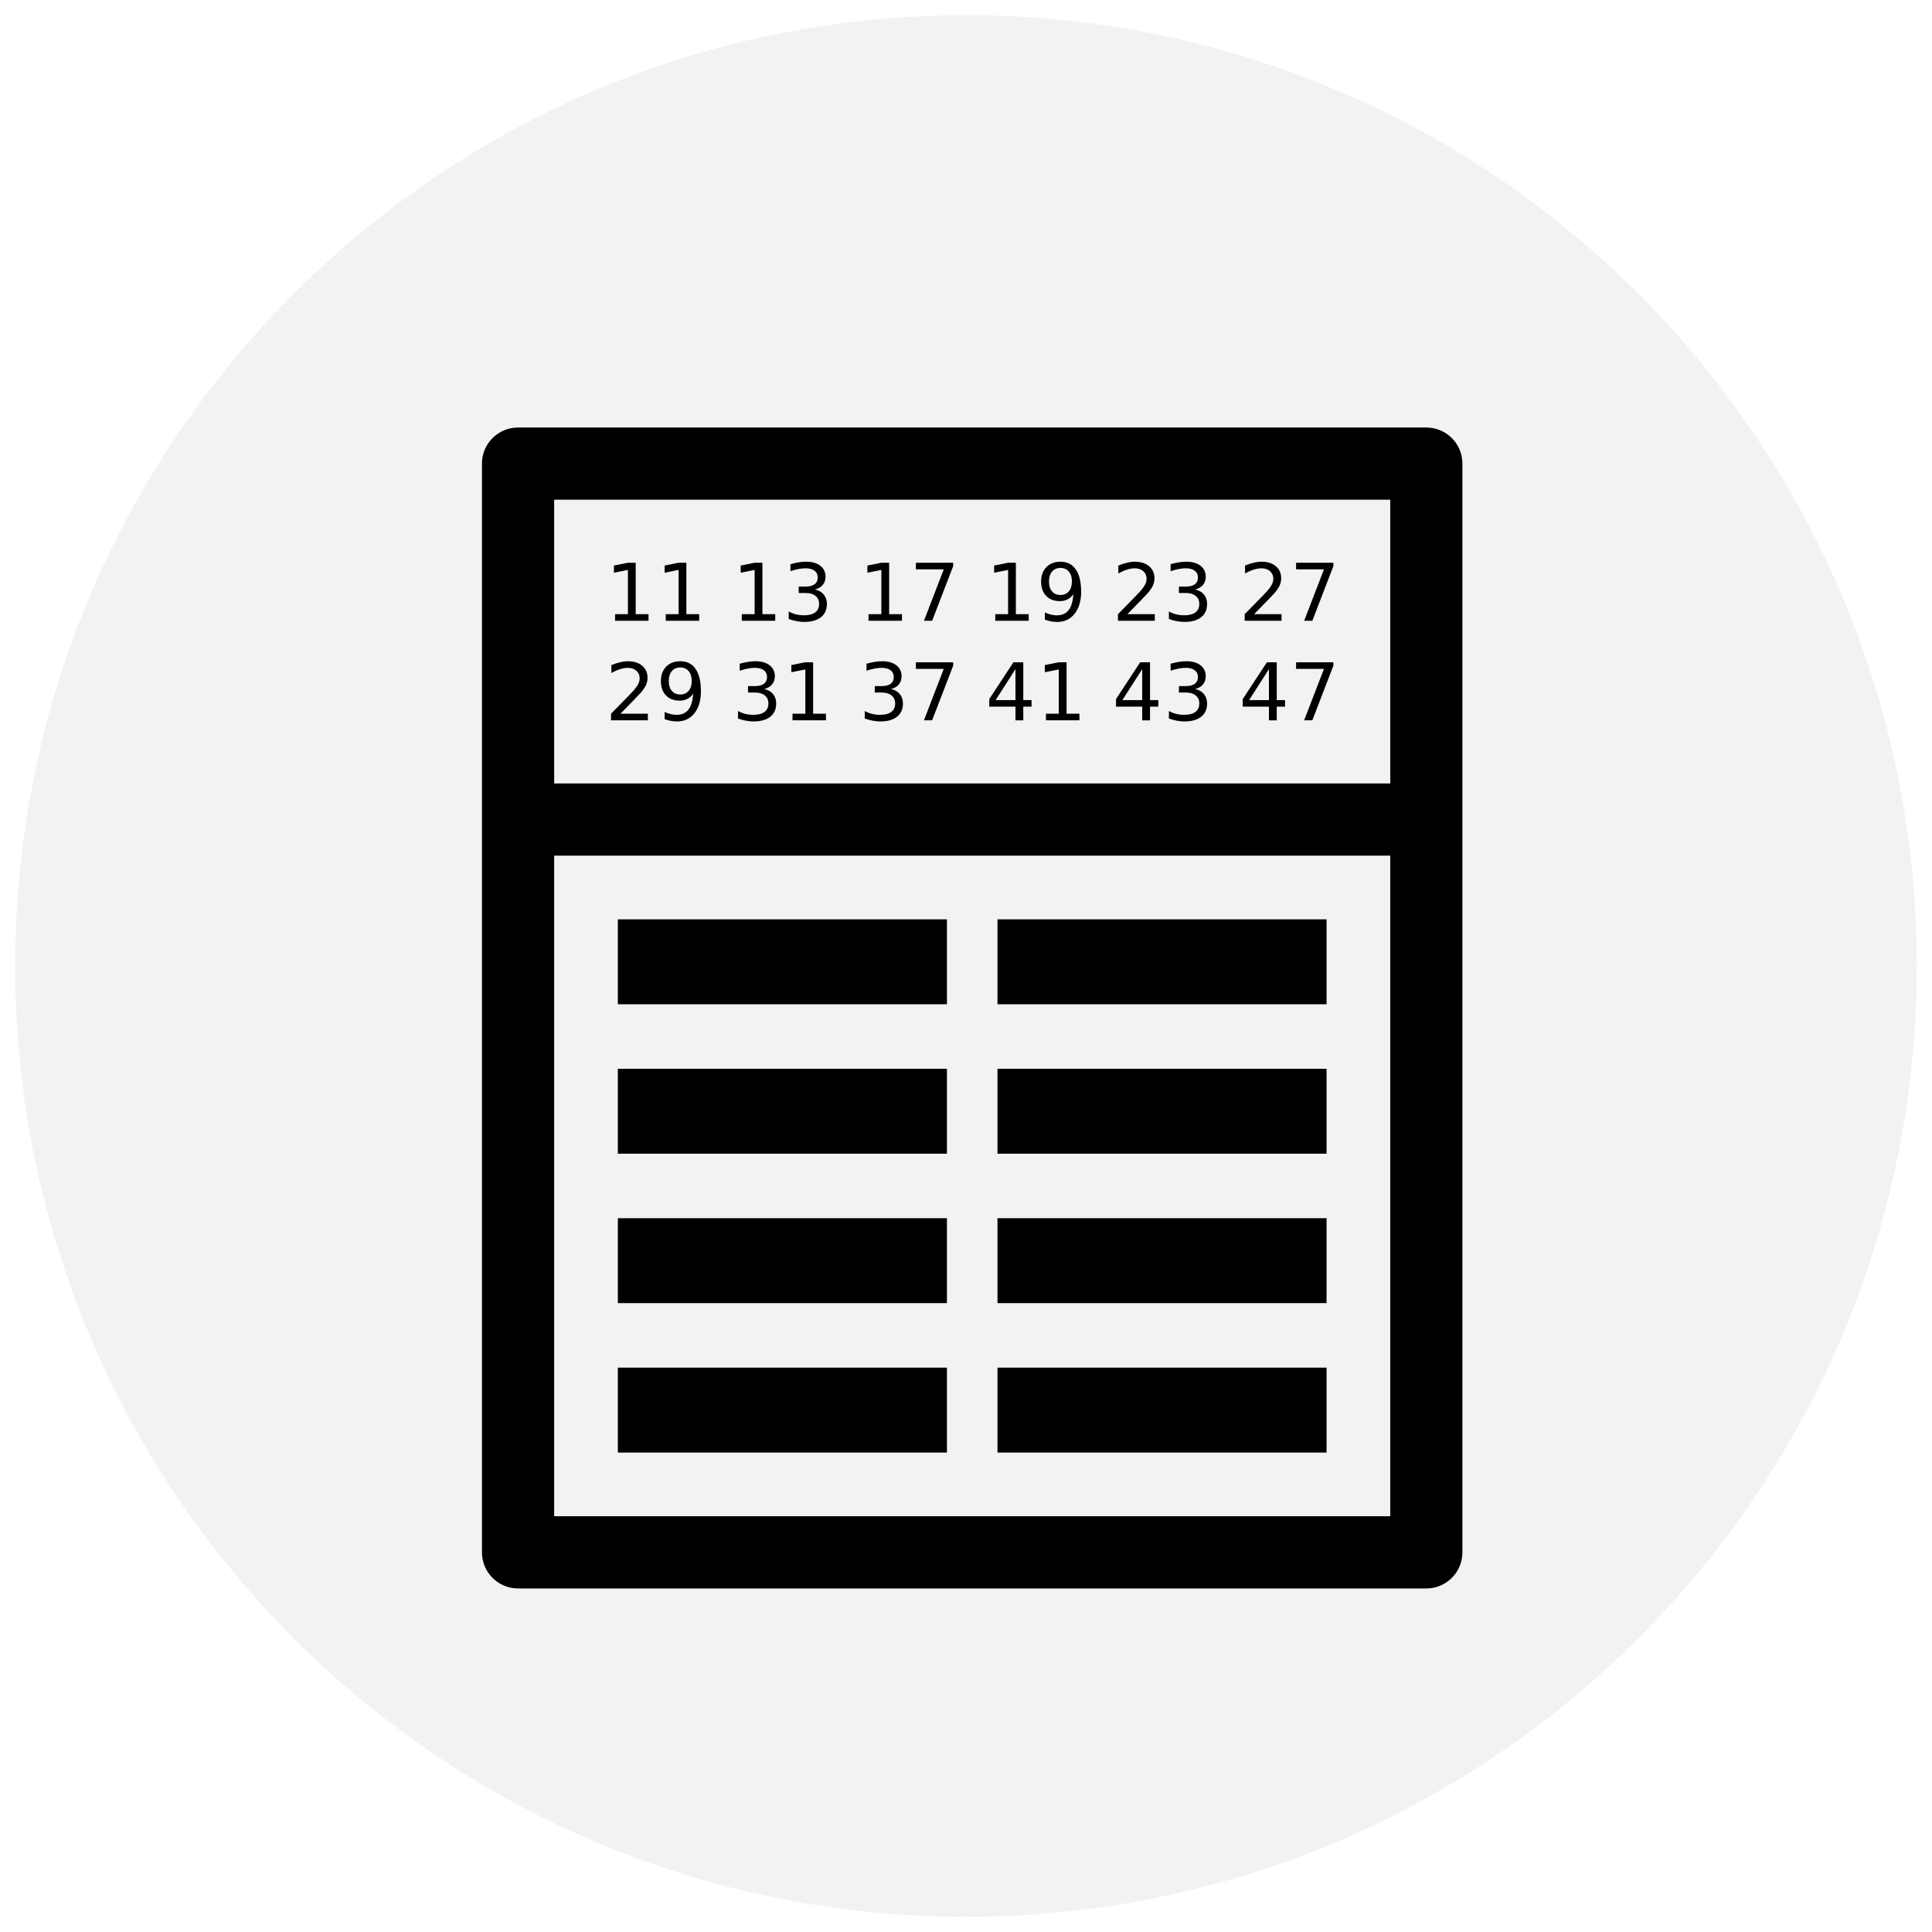
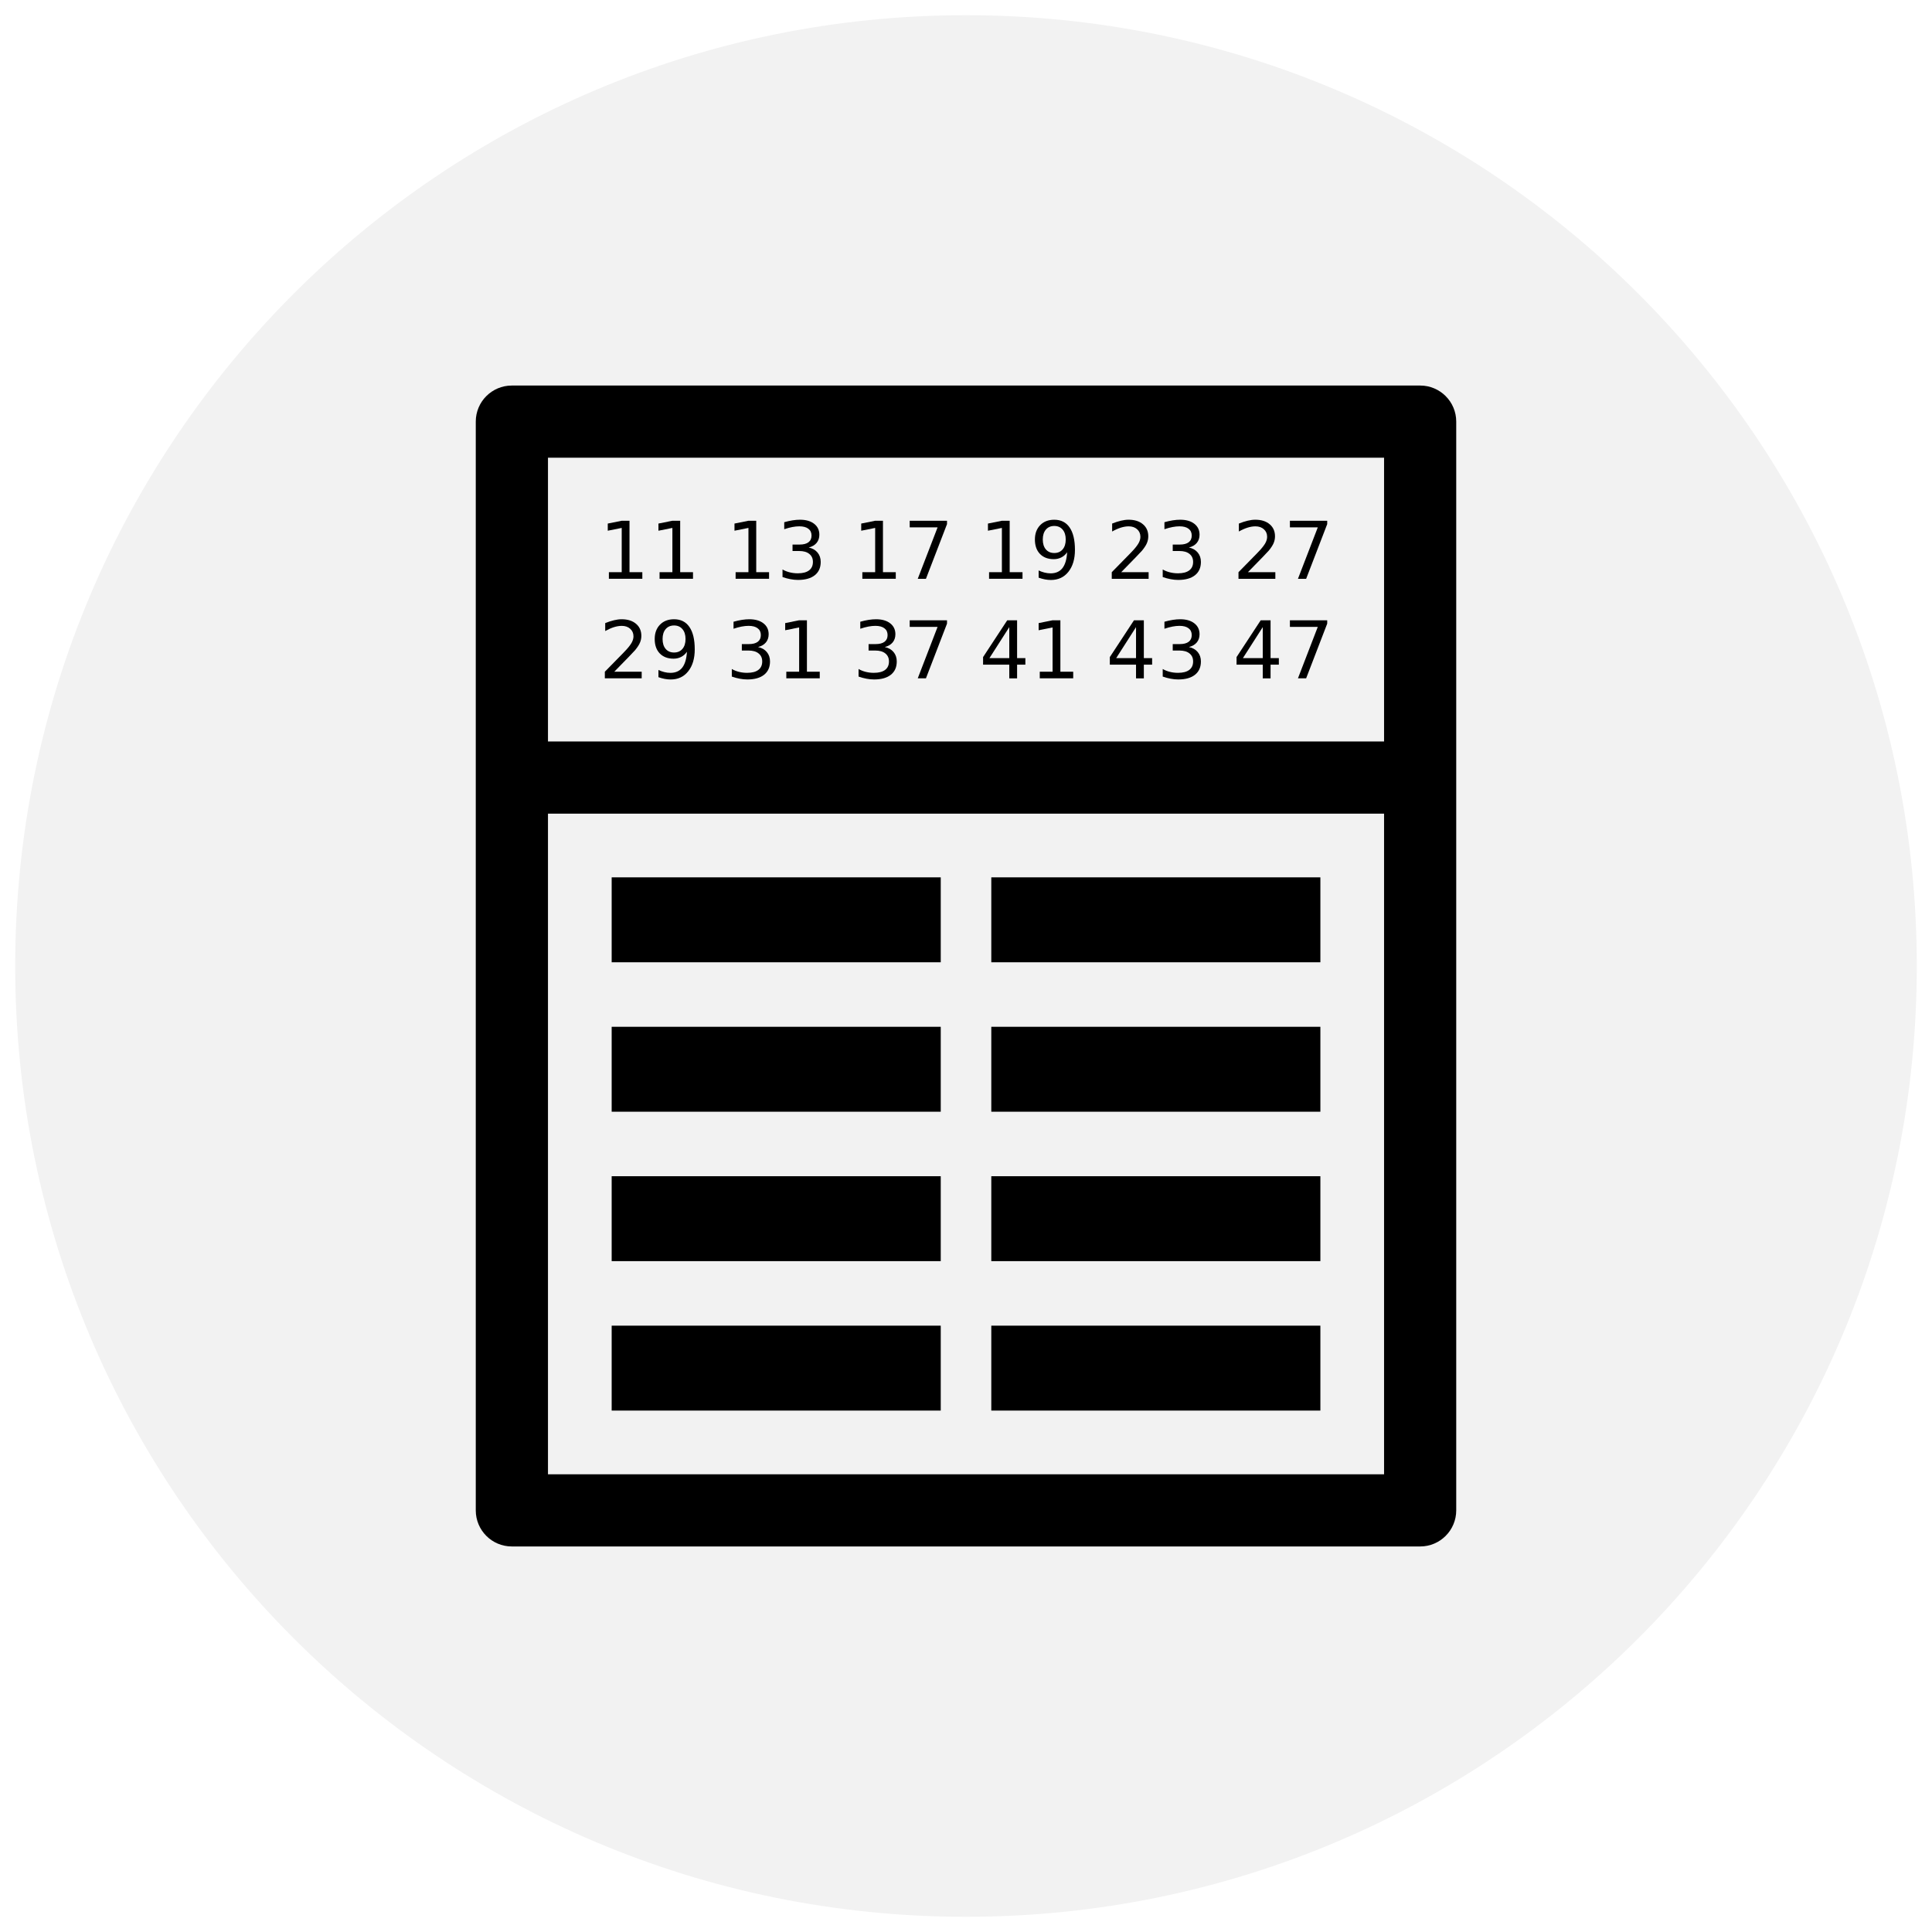
<svg xmlns="http://www.w3.org/2000/svg" enable-background="new 0 0 91 91" height="91px" id="Layer_1" version="1.1" viewBox="0 0 91 91" width="91px" xml:space="preserve">
  <defs id="defs21" />
  <circle style="fill:#f2f2f2" id="path3366" cx="45.5" cy="45.5" r="44.784" />
-   <path id="path5" d="m 24.4,74.818 42.783,0 c 0.939,0 1.699,-0.762 1.699,-1.701 l 0,-40.515 0,-10.766 c 0,-0.938 -0.76,-1.699 -1.699,-1.699 l -42.783,0 c -0.939,0 -1.699,0.761 -1.699,1.699 l 0,10.766 0,40.516 c 0,0.939 0.76,1.7 1.699,1.7 z m 1.702,-51.282 39.381,0 0,13.366 -39.381,0 z m 0,16.766 39.381,0 0,31.116 -39.381,0 z" />
-   <g style="font-style:normal;font-weight:normal;font-size:12.5px;line-height:125%;font-family:sans-serif;letter-spacing:0px;word-spacing:0px;fill:#000000;fill-opacity:1;stroke:none;stroke-width:1px;stroke-linecap:butt;stroke-linejoin:miter;stroke-opacity:1" id="text3358">
-     <path d="m 28.971,28.929 0.604,0 0,-2.086 -0.657,0.132 0,-0.337 0.654,-0.132 0.37,0 0,2.422 0.604,0 0,0.311 -1.575,0 0,-0.311 z" style="font-size:3.75px" id="path3491" />
-     <path d="m 31.358,28.929 0.604,0 0,-2.086 -0.657,0.132 0,-0.337 0.654,-0.132 0.37,0 0,2.422 0.604,0 0,0.311 -1.575,0 0,-0.311 z" style="font-size:3.75px" id="path3493" />
-     <path d="m 34.94,28.929 0.604,0 0,-2.086 -0.657,0.132 0,-0.337 0.654,-0.132 0.37,0 0,2.422 0.604,0 0,0.311 -1.575,0 0,-0.311 z" style="font-size:3.75px" id="path3495" />
-     <path d="m 38.384,27.766 q 0.266,0.057 0.414,0.236 0.15,0.179 0.15,0.443 0,0.405 -0.278,0.626 -0.278,0.222 -0.791,0.222 -0.172,0 -0.355,-0.035 -0.181,-0.033 -0.375,-0.101 l 0,-0.357 q 0.154,0.09 0.337,0.135 0.183,0.046 0.383,0.046 0.348,0 0.529,-0.137 0.183,-0.137 0.183,-0.399 0,-0.242 -0.17,-0.377 -0.168,-0.137 -0.471,-0.137 l -0.319,0 0,-0.304 0.333,0 q 0.273,0 0.417,-0.108 0.145,-0.11 0.145,-0.315 0,-0.211 -0.15,-0.322 -0.148,-0.114 -0.427,-0.114 -0.152,0 -0.326,0.033 -0.174,0.033 -0.383,0.103 l 0,-0.33 q 0.211,-0.059 0.394,-0.088 0.185,-0.029 0.348,-0.029 0.421,0 0.667,0.192 0.245,0.19 0.245,0.516 0,0.227 -0.13,0.385 -0.13,0.156 -0.37,0.216 z" style="font-size:3.75px" id="path3497" />
-     <path d="m 40.909,28.929 0.604,0 0,-2.086 -0.657,0.132 0,-0.337 0.654,-0.132 0.37,0 0,2.422 0.604,0 0,0.311 -1.575,0 0,-0.311 z" style="font-size:3.75px" id="path3499" />
-     <path d="m 43.139,26.507 1.758,0 0,0.157 -0.992,2.576 -0.386,0 0.934,-2.422 -1.313,0 0,-0.311 z" style="font-size:3.75px" id="path3501" />
-     <path d="m 46.878,28.929 0.604,0 0,-2.086 -0.657,0.132 0,-0.337 0.654,-0.132 0.37,0 0,2.422 0.604,0 0,0.311 -1.575,0 0,-0.311 z" style="font-size:3.75px" id="path3503" />
-     <path d="m 49.213,29.184 0,-0.337 q 0.139,0.066 0.282,0.101 0.143,0.035 0.28,0.035 0.366,0 0.558,-0.245 0.194,-0.247 0.222,-0.749 -0.106,0.157 -0.269,0.242 -0.163,0.084 -0.361,0.084 -0.41,0 -0.65,-0.247 -0.238,-0.249 -0.238,-0.679 0,-0.421 0.249,-0.676 0.249,-0.255 0.663,-0.255 0.474,0 0.723,0.364 0.251,0.363 0.251,1.055 0,0.646 -0.308,1.033 -0.306,0.385 -0.824,0.385 -0.139,0 -0.282,-0.027 -0.143,-0.027 -0.297,-0.082 z m 0.736,-1.159 q 0.249,0 0.394,-0.17 0.146,-0.17 0.146,-0.467 0,-0.295 -0.146,-0.465 -0.145,-0.172 -0.394,-0.172 -0.249,0 -0.396,0.172 -0.145,0.17 -0.145,0.465 0,0.297 0.145,0.467 0.146,0.17 0.396,0.17 z" style="font-size:3.75px" id="path3505" />
-     <path d="m 53.102,28.929 1.291,0 0,0.311 -1.736,0 0,-0.311 q 0.211,-0.218 0.573,-0.584 0.364,-0.368 0.458,-0.474 0.178,-0.2 0.247,-0.337 0.071,-0.139 0.071,-0.273 0,-0.218 -0.154,-0.355 -0.152,-0.137 -0.397,-0.137 -0.174,0 -0.368,0.06 -0.192,0.06 -0.412,0.183 l 0,-0.374 q 0.223,-0.09 0.417,-0.135 0.194,-0.046 0.355,-0.046 0.425,0 0.677,0.212 0.253,0.212 0.253,0.568 0,0.168 -0.064,0.32 -0.062,0.15 -0.229,0.355 -0.046,0.053 -0.291,0.308 -0.245,0.253 -0.692,0.709 z" style="font-size:3.75px" id="path3507" />
-     <path d="m 56.292,27.766 q 0.266,0.057 0.414,0.236 0.15,0.179 0.15,0.443 0,0.405 -0.278,0.626 -0.278,0.222 -0.791,0.222 -0.172,0 -0.355,-0.035 -0.181,-0.033 -0.375,-0.101 l 0,-0.357 q 0.154,0.09 0.337,0.135 0.183,0.046 0.383,0.046 0.348,0 0.529,-0.137 0.183,-0.137 0.183,-0.399 0,-0.242 -0.17,-0.377 -0.168,-0.137 -0.471,-0.137 l -0.319,0 0,-0.304 0.333,0 q 0.273,0 0.417,-0.108 0.145,-0.11 0.145,-0.315 0,-0.211 -0.15,-0.322 -0.148,-0.114 -0.427,-0.114 -0.152,0 -0.326,0.033 -0.174,0.033 -0.383,0.103 l 0,-0.33 q 0.211,-0.059 0.394,-0.088 0.185,-0.029 0.348,-0.029 0.421,0 0.667,0.192 0.245,0.19 0.245,0.516 0,0.227 -0.13,0.385 -0.13,0.156 -0.37,0.216 z" style="font-size:3.75px" id="path3509" />
-     <path d="m 59.071,28.929 1.291,0 0,0.311 -1.736,0 0,-0.311 q 0.211,-0.218 0.573,-0.584 0.364,-0.368 0.458,-0.474 0.178,-0.2 0.247,-0.337 0.071,-0.139 0.071,-0.273 0,-0.218 -0.154,-0.355 -0.152,-0.137 -0.397,-0.137 -0.174,0 -0.368,0.06 -0.192,0.06 -0.412,0.183 l 0,-0.374 q 0.223,-0.09 0.417,-0.135 0.194,-0.046 0.355,-0.046 0.425,0 0.677,0.212 0.253,0.212 0.253,0.568 0,0.168 -0.064,0.32 -0.062,0.15 -0.229,0.355 -0.046,0.053 -0.291,0.308 -0.245,0.253 -0.692,0.709 z" style="font-size:3.75px" id="path3511" />
-     <path d="m 61.047,26.507 1.758,0 0,0.157 -0.992,2.576 -0.386,0 0.934,-2.422 -1.313,0 0,-0.311 z" style="font-size:3.75px" id="path3513" />
-     <path d="m 29.225,33.617 1.291,0 0,0.311 -1.736,0 0,-0.311 q 0.211,-0.218 0.573,-0.584 0.364,-0.368 0.458,-0.474 0.178,-0.2 0.247,-0.337 0.071,-0.139 0.071,-0.273 0,-0.218 -0.154,-0.355 -0.152,-0.137 -0.397,-0.137 -0.174,0 -0.368,0.06 -0.192,0.06 -0.412,0.183 l 0,-0.374 q 0.223,-0.09 0.417,-0.135 0.194,-0.046 0.355,-0.046 0.425,0 0.677,0.212 0.253,0.212 0.253,0.568 0,0.168 -0.064,0.32 -0.062,0.15 -0.229,0.355 -0.046,0.053 -0.291,0.308 -0.245,0.253 -0.692,0.709 z" style="font-size:3.75px" id="path3515" />
-     <path d="m 31.305,33.871 0,-0.337 q 0.139,0.066 0.282,0.101 0.143,0.035 0.28,0.035 0.366,0 0.558,-0.245 0.194,-0.247 0.222,-0.749 -0.106,0.157 -0.269,0.242 -0.163,0.084 -0.361,0.084 -0.41,0 -0.65,-0.247 -0.238,-0.249 -0.238,-0.679 0,-0.421 0.249,-0.676 0.249,-0.255 0.663,-0.255 0.474,0 0.723,0.364 0.251,0.363 0.251,1.055 0,0.646 -0.308,1.033 -0.306,0.385 -0.824,0.385 -0.139,0 -0.282,-0.027 -0.143,-0.027 -0.297,-0.082 z m 0.736,-1.159 q 0.249,0 0.394,-0.17 0.146,-0.17 0.146,-0.467 0,-0.295 -0.146,-0.465 -0.145,-0.172 -0.394,-0.172 -0.249,0 -0.396,0.172 -0.145,0.17 -0.145,0.465 0,0.297 0.145,0.467 0.146,0.17 0.396,0.17 z" style="font-size:3.75px" id="path3517" />
-     <path d="m 35.996,32.454 q 0.266,0.057 0.414,0.236 0.15,0.179 0.15,0.443 0,0.405 -0.278,0.626 -0.278,0.222 -0.791,0.222 -0.172,0 -0.355,-0.035 -0.181,-0.033 -0.375,-0.101 l 0,-0.357 q 0.154,0.09 0.337,0.135 0.183,0.046 0.383,0.046 0.348,0 0.529,-0.137 0.183,-0.137 0.183,-0.399 0,-0.242 -0.17,-0.377 -0.168,-0.137 -0.471,-0.137 l -0.319,0 0,-0.304 0.333,0 q 0.273,0 0.417,-0.108 0.145,-0.11 0.145,-0.315 0,-0.211 -0.15,-0.322 -0.148,-0.114 -0.427,-0.114 -0.152,0 -0.326,0.033 -0.174,0.033 -0.383,0.103 l 0,-0.33 q 0.211,-0.059 0.394,-0.088 0.185,-0.029 0.348,-0.029 0.421,0 0.667,0.192 0.245,0.19 0.245,0.516 0,0.227 -0.13,0.385 -0.13,0.156 -0.37,0.216 z" style="font-size:3.75px" id="path3519" />
-     <path d="m 37.328,33.617 0.604,0 0,-2.086 -0.657,0.132 0,-0.337 0.654,-0.132 0.37,0 0,2.422 0.604,0 0,0.311 -1.575,0 0,-0.311 z" style="font-size:3.75px" id="path3521" />
-     <path d="m 41.966,32.454 q 0.266,0.057 0.414,0.236 0.15,0.179 0.15,0.443 0,0.405 -0.278,0.626 -0.278,0.222 -0.791,0.222 -0.172,0 -0.355,-0.035 -0.181,-0.033 -0.375,-0.101 l 0,-0.357 q 0.154,0.09 0.337,0.135 0.183,0.046 0.383,0.046 0.348,0 0.529,-0.137 0.183,-0.137 0.183,-0.399 0,-0.242 -0.17,-0.377 -0.168,-0.137 -0.471,-0.137 l -0.319,0 0,-0.304 0.333,0 q 0.273,0 0.417,-0.108 0.145,-0.11 0.145,-0.315 0,-0.211 -0.15,-0.322 -0.148,-0.114 -0.427,-0.114 -0.152,0 -0.326,0.033 -0.174,0.033 -0.383,0.103 l 0,-0.33 q 0.211,-0.059 0.394,-0.088 0.185,-0.029 0.348,-0.029 0.421,0 0.667,0.192 0.245,0.19 0.245,0.516 0,0.227 -0.13,0.385 -0.13,0.156 -0.37,0.216 z" style="font-size:3.75px" id="path3523" />
-     <path d="m 43.139,31.194 1.758,0 0,0.157 -0.992,2.576 -0.386,0 0.934,-2.422 -1.313,0 0,-0.311 z" style="font-size:3.75px" id="path3525" />
-     <path d="m 47.83,31.516 -0.934,1.459 0.934,0 0,-1.459 z m -0.097,-0.322 0.465,0 0,1.782 0.39,0 0,0.308 -0.39,0 0,0.645 -0.368,0 0,-0.645 -1.234,0 0,-0.357 1.137,-1.732 z" style="font-size:3.75px" id="path3527" />
-     <path d="m 49.266,33.617 0.604,0 0,-2.086 -0.657,0.132 0,-0.337 0.654,-0.132 0.37,0 0,2.422 0.604,0 0,0.311 -1.575,0 0,-0.311 z" style="font-size:3.75px" id="path3529" />
-     <path d="m 53.8,31.516 -0.934,1.459 0.934,0 0,-1.459 z m -0.097,-0.322 0.465,0 0,1.782 0.39,0 0,0.308 -0.39,0 0,0.645 -0.368,0 0,-0.645 -1.234,0 0,-0.357 1.137,-1.732 z" style="font-size:3.75px" id="path3531" />
-     <path d="m 56.292,32.454 q 0.266,0.057 0.414,0.236 0.15,0.179 0.15,0.443 0,0.405 -0.278,0.626 -0.278,0.222 -0.791,0.222 -0.172,0 -0.355,-0.035 -0.181,-0.033 -0.375,-0.101 l 0,-0.357 q 0.154,0.09 0.337,0.135 0.183,0.046 0.383,0.046 0.348,0 0.529,-0.137 0.183,-0.137 0.183,-0.399 0,-0.242 -0.17,-0.377 -0.168,-0.137 -0.471,-0.137 l -0.319,0 0,-0.304 0.333,0 q 0.273,0 0.417,-0.108 0.145,-0.11 0.145,-0.315 0,-0.211 -0.15,-0.322 -0.148,-0.114 -0.427,-0.114 -0.152,0 -0.326,0.033 -0.174,0.033 -0.383,0.103 l 0,-0.33 q 0.211,-0.059 0.394,-0.088 0.185,-0.029 0.348,-0.029 0.421,0 0.667,0.192 0.245,0.19 0.245,0.516 0,0.227 -0.13,0.385 -0.13,0.156 -0.37,0.216 z" style="font-size:3.75px" id="path3533" />
-     <path d="m 59.769,31.516 -0.934,1.459 0.934,0 0,-1.459 z m -0.097,-0.322 0.465,0 0,1.782 0.39,0 0,0.308 -0.39,0 0,0.645 -0.368,0 0,-0.645 -1.234,0 0,-0.357 1.137,-1.732 z" style="font-size:3.75px" id="path3535" />
-     <path d="m 61.047,31.194 1.758,0 0,0.157 -0.992,2.576 -0.386,0 0.934,-2.422 -1.313,0 0,-0.311 z" style="font-size:3.75px" id="path3537" />
+   <g id="g3368" transform="translate(-0.2915,-1.9775)">
+     <path d="m 24.4,74.818 42.783,0 c 0.939,0 1.699,-0.762 1.699,-1.701 l 0,-40.515 0,-10.766 c 0,-0.938 -0.76,-1.699 -1.699,-1.699 l -42.783,0 c -0.939,0 -1.699,0.761 -1.699,1.699 l 0,10.766 0,40.516 c 0,0.939 0.76,1.7 1.699,1.7 z m 1.702,-51.282 39.381,0 0,13.366 -39.381,0 z m 0,16.766 39.381,0 0,31.116 -39.381,0 z" id="path5" />
+     <g id="text3358" style="font-style:normal;font-weight:normal;font-size:12.5px;line-height:125%;font-family:sans-serif;letter-spacing:0px;word-spacing:0px;fill:#000000;fill-opacity:1;stroke:none;stroke-width:1px;stroke-linecap:butt;stroke-linejoin:miter;stroke-opacity:1">
+       <path id="path3491" style="font-size:3.75px" d="m 28.971,28.929 0.604,0 0,-2.086 -0.657,0.132 0,-0.337 0.654,-0.132 0.37,0 0,2.422 0.604,0 0,0.311 -1.575,0 0,-0.311 z" />
+       <path id="path3493" style="font-size:3.75px" d="m 31.358,28.929 0.604,0 0,-2.086 -0.657,0.132 0,-0.337 0.654,-0.132 0.37,0 0,2.422 0.604,0 0,0.311 -1.575,0 0,-0.311 z" />
+       <path id="path3495" style="font-size:3.75px" d="m 34.94,28.929 0.604,0 0,-2.086 -0.657,0.132 0,-0.337 0.654,-0.132 0.37,0 0,2.422 0.604,0 0,0.311 -1.575,0 0,-0.311 z" />
+       <path id="path3497" style="font-size:3.75px" d="m 38.384,27.766 q 0.266,0.057 0.414,0.236 0.15,0.179 0.15,0.443 0,0.405 -0.278,0.626 -0.278,0.222 -0.791,0.222 -0.172,0 -0.355,-0.035 -0.181,-0.033 -0.375,-0.101 l 0,-0.357 q 0.154,0.09 0.337,0.135 0.183,0.046 0.383,0.046 0.348,0 0.529,-0.137 0.183,-0.137 0.183,-0.399 0,-0.242 -0.17,-0.377 -0.168,-0.137 -0.471,-0.137 l -0.319,0 0,-0.304 0.333,0 q 0.273,0 0.417,-0.108 0.145,-0.11 0.145,-0.315 0,-0.211 -0.15,-0.322 -0.148,-0.114 -0.427,-0.114 -0.152,0 -0.326,0.033 -0.174,0.033 -0.383,0.103 l 0,-0.33 q 0.211,-0.059 0.394,-0.088 0.185,-0.029 0.348,-0.029 0.421,0 0.667,0.192 0.245,0.19 0.245,0.516 0,0.227 -0.13,0.385 -0.13,0.156 -0.37,0.216 z" />
+       <path id="path3499" style="font-size:3.75px" d="m 40.909,28.929 0.604,0 0,-2.086 -0.657,0.132 0,-0.337 0.654,-0.132 0.37,0 0,2.422 0.604,0 0,0.311 -1.575,0 0,-0.311 z" />
+       <path id="path3501" style="font-size:3.75px" d="m 43.139,26.507 1.758,0 0,0.157 -0.992,2.576 -0.386,0 0.934,-2.422 -1.313,0 0,-0.311 z" />
+       <path id="path3503" style="font-size:3.75px" d="m 46.878,28.929 0.604,0 0,-2.086 -0.657,0.132 0,-0.337 0.654,-0.132 0.37,0 0,2.422 0.604,0 0,0.311 -1.575,0 0,-0.311 z" />
+       <path id="path3505" style="font-size:3.75px" d="m 49.213,29.184 0,-0.337 q 0.139,0.066 0.282,0.101 0.143,0.035 0.28,0.035 0.366,0 0.558,-0.245 0.194,-0.247 0.222,-0.749 -0.106,0.157 -0.269,0.242 -0.163,0.084 -0.361,0.084 -0.41,0 -0.65,-0.247 -0.238,-0.249 -0.238,-0.679 0,-0.421 0.249,-0.676 0.249,-0.255 0.663,-0.255 0.474,0 0.723,0.364 0.251,0.363 0.251,1.055 0,0.646 -0.308,1.033 -0.306,0.385 -0.824,0.385 -0.139,0 -0.282,-0.027 -0.143,-0.027 -0.297,-0.082 z m 0.736,-1.159 q 0.249,0 0.394,-0.17 0.146,-0.17 0.146,-0.467 0,-0.295 -0.146,-0.465 -0.145,-0.172 -0.394,-0.172 -0.249,0 -0.396,0.172 -0.145,0.17 -0.145,0.465 0,0.297 0.145,0.467 0.146,0.17 0.396,0.17 z" />
+       <path id="path3507" style="font-size:3.75px" d="m 53.102,28.929 1.291,0 0,0.311 -1.736,0 0,-0.311 q 0.211,-0.218 0.573,-0.584 0.364,-0.368 0.458,-0.474 0.178,-0.2 0.247,-0.337 0.071,-0.139 0.071,-0.273 0,-0.218 -0.154,-0.355 -0.152,-0.137 -0.397,-0.137 -0.174,0 -0.368,0.06 -0.192,0.06 -0.412,0.183 l 0,-0.374 q 0.223,-0.09 0.417,-0.135 0.194,-0.046 0.355,-0.046 0.425,0 0.677,0.212 0.253,0.212 0.253,0.568 0,0.168 -0.064,0.32 -0.062,0.15 -0.229,0.355 -0.046,0.053 -0.291,0.308 -0.245,0.253 -0.692,0.709 z" />
+       <path id="path3509" style="font-size:3.75px" d="m 56.292,27.766 q 0.266,0.057 0.414,0.236 0.15,0.179 0.15,0.443 0,0.405 -0.278,0.626 -0.278,0.222 -0.791,0.222 -0.172,0 -0.355,-0.035 -0.181,-0.033 -0.375,-0.101 l 0,-0.357 q 0.154,0.09 0.337,0.135 0.183,0.046 0.383,0.046 0.348,0 0.529,-0.137 0.183,-0.137 0.183,-0.399 0,-0.242 -0.17,-0.377 -0.168,-0.137 -0.471,-0.137 l -0.319,0 0,-0.304 0.333,0 q 0.273,0 0.417,-0.108 0.145,-0.11 0.145,-0.315 0,-0.211 -0.15,-0.322 -0.148,-0.114 -0.427,-0.114 -0.152,0 -0.326,0.033 -0.174,0.033 -0.383,0.103 l 0,-0.33 q 0.211,-0.059 0.394,-0.088 0.185,-0.029 0.348,-0.029 0.421,0 0.667,0.192 0.245,0.19 0.245,0.516 0,0.227 -0.13,0.385 -0.13,0.156 -0.37,0.216 z" />
+       <path id="path3511" style="font-size:3.75px" d="m 59.071,28.929 1.291,0 0,0.311 -1.736,0 0,-0.311 q 0.211,-0.218 0.573,-0.584 0.364,-0.368 0.458,-0.474 0.178,-0.2 0.247,-0.337 0.071,-0.139 0.071,-0.273 0,-0.218 -0.154,-0.355 -0.152,-0.137 -0.397,-0.137 -0.174,0 -0.368,0.06 -0.192,0.06 -0.412,0.183 l 0,-0.374 q 0.223,-0.09 0.417,-0.135 0.194,-0.046 0.355,-0.046 0.425,0 0.677,0.212 0.253,0.212 0.253,0.568 0,0.168 -0.064,0.32 -0.062,0.15 -0.229,0.355 -0.046,0.053 -0.291,0.308 -0.245,0.253 -0.692,0.709 z" />
+       <path id="path3513" style="font-size:3.75px" d="m 61.047,26.507 1.758,0 0,0.157 -0.992,2.576 -0.386,0 0.934,-2.422 -1.313,0 0,-0.311 z" />
+       <path id="path3515" style="font-size:3.75px" d="m 29.225,33.617 1.291,0 0,0.311 -1.736,0 0,-0.311 q 0.211,-0.218 0.573,-0.584 0.364,-0.368 0.458,-0.474 0.178,-0.2 0.247,-0.337 0.071,-0.139 0.071,-0.273 0,-0.218 -0.154,-0.355 -0.152,-0.137 -0.397,-0.137 -0.174,0 -0.368,0.06 -0.192,0.06 -0.412,0.183 l 0,-0.374 q 0.223,-0.09 0.417,-0.135 0.194,-0.046 0.355,-0.046 0.425,0 0.677,0.212 0.253,0.212 0.253,0.568 0,0.168 -0.064,0.32 -0.062,0.15 -0.229,0.355 -0.046,0.053 -0.291,0.308 -0.245,0.253 -0.692,0.709 z" />
+       <path id="path3517" style="font-size:3.75px" d="m 31.305,33.871 0,-0.337 q 0.139,0.066 0.282,0.101 0.143,0.035 0.28,0.035 0.366,0 0.558,-0.245 0.194,-0.247 0.222,-0.749 -0.106,0.157 -0.269,0.242 -0.163,0.084 -0.361,0.084 -0.41,0 -0.65,-0.247 -0.238,-0.249 -0.238,-0.679 0,-0.421 0.249,-0.676 0.249,-0.255 0.663,-0.255 0.474,0 0.723,0.364 0.251,0.363 0.251,1.055 0,0.646 -0.308,1.033 -0.306,0.385 -0.824,0.385 -0.139,0 -0.282,-0.027 -0.143,-0.027 -0.297,-0.082 z m 0.736,-1.159 q 0.249,0 0.394,-0.17 0.146,-0.17 0.146,-0.467 0,-0.295 -0.146,-0.465 -0.145,-0.172 -0.394,-0.172 -0.249,0 -0.396,0.172 -0.145,0.17 -0.145,0.465 0,0.297 0.145,0.467 0.146,0.17 0.396,0.17 z" />
+       <path id="path3519" style="font-size:3.75px" d="m 35.996,32.454 q 0.266,0.057 0.414,0.236 0.15,0.179 0.15,0.443 0,0.405 -0.278,0.626 -0.278,0.222 -0.791,0.222 -0.172,0 -0.355,-0.035 -0.181,-0.033 -0.375,-0.101 l 0,-0.357 q 0.154,0.09 0.337,0.135 0.183,0.046 0.383,0.046 0.348,0 0.529,-0.137 0.183,-0.137 0.183,-0.399 0,-0.242 -0.17,-0.377 -0.168,-0.137 -0.471,-0.137 l -0.319,0 0,-0.304 0.333,0 q 0.273,0 0.417,-0.108 0.145,-0.11 0.145,-0.315 0,-0.211 -0.15,-0.322 -0.148,-0.114 -0.427,-0.114 -0.152,0 -0.326,0.033 -0.174,0.033 -0.383,0.103 l 0,-0.33 q 0.211,-0.059 0.394,-0.088 0.185,-0.029 0.348,-0.029 0.421,0 0.667,0.192 0.245,0.19 0.245,0.516 0,0.227 -0.13,0.385 -0.13,0.156 -0.37,0.216 z" />
+       <path id="path3521" style="font-size:3.75px" d="m 37.328,33.617 0.604,0 0,-2.086 -0.657,0.132 0,-0.337 0.654,-0.132 0.37,0 0,2.422 0.604,0 0,0.311 -1.575,0 0,-0.311 z" />
+       <path id="path3523" style="font-size:3.75px" d="m 41.966,32.454 q 0.266,0.057 0.414,0.236 0.15,0.179 0.15,0.443 0,0.405 -0.278,0.626 -0.278,0.222 -0.791,0.222 -0.172,0 -0.355,-0.035 -0.181,-0.033 -0.375,-0.101 l 0,-0.357 q 0.154,0.09 0.337,0.135 0.183,0.046 0.383,0.046 0.348,0 0.529,-0.137 0.183,-0.137 0.183,-0.399 0,-0.242 -0.17,-0.377 -0.168,-0.137 -0.471,-0.137 l -0.319,0 0,-0.304 0.333,0 q 0.273,0 0.417,-0.108 0.145,-0.11 0.145,-0.315 0,-0.211 -0.15,-0.322 -0.148,-0.114 -0.427,-0.114 -0.152,0 -0.326,0.033 -0.174,0.033 -0.383,0.103 l 0,-0.33 q 0.211,-0.059 0.394,-0.088 0.185,-0.029 0.348,-0.029 0.421,0 0.667,0.192 0.245,0.19 0.245,0.516 0,0.227 -0.13,0.385 -0.13,0.156 -0.37,0.216 z" />
+       <path id="path3525" style="font-size:3.75px" d="m 43.139,31.194 1.758,0 0,0.157 -0.992,2.576 -0.386,0 0.934,-2.422 -1.313,0 0,-0.311 z" />
+       <path id="path3527" style="font-size:3.75px" d="m 47.83,31.516 -0.934,1.459 0.934,0 0,-1.459 z m -0.097,-0.322 0.465,0 0,1.782 0.39,0 0,0.308 -0.39,0 0,0.645 -0.368,0 0,-0.645 -1.234,0 0,-0.357 1.137,-1.732 z" />
+       <path id="path3529" style="font-size:3.75px" d="m 49.266,33.617 0.604,0 0,-2.086 -0.657,0.132 0,-0.337 0.654,-0.132 0.37,0 0,2.422 0.604,0 0,0.311 -1.575,0 0,-0.311 z" />
+       <path id="path3531" style="font-size:3.75px" d="m 53.8,31.516 -0.934,1.459 0.934,0 0,-1.459 z m -0.097,-0.322 0.465,0 0,1.782 0.39,0 0,0.308 -0.39,0 0,0.645 -0.368,0 0,-0.645 -1.234,0 0,-0.357 1.137,-1.732 z" />
+       <path id="path3533" style="font-size:3.75px" d="m 56.292,32.454 q 0.266,0.057 0.414,0.236 0.15,0.179 0.15,0.443 0,0.405 -0.278,0.626 -0.278,0.222 -0.791,0.222 -0.172,0 -0.355,-0.035 -0.181,-0.033 -0.375,-0.101 l 0,-0.357 q 0.154,0.09 0.337,0.135 0.183,0.046 0.383,0.046 0.348,0 0.529,-0.137 0.183,-0.137 0.183,-0.399 0,-0.242 -0.17,-0.377 -0.168,-0.137 -0.471,-0.137 l -0.319,0 0,-0.304 0.333,0 q 0.273,0 0.417,-0.108 0.145,-0.11 0.145,-0.315 0,-0.211 -0.15,-0.322 -0.148,-0.114 -0.427,-0.114 -0.152,0 -0.326,0.033 -0.174,0.033 -0.383,0.103 l 0,-0.33 q 0.211,-0.059 0.394,-0.088 0.185,-0.029 0.348,-0.029 0.421,0 0.667,0.192 0.245,0.19 0.245,0.516 0,0.227 -0.13,0.385 -0.13,0.156 -0.37,0.216 z" />
+       <path id="path3535" style="font-size:3.75px" d="m 59.769,31.516 -0.934,1.459 0.934,0 0,-1.459 z m -0.097,-0.322 0.465,0 0,1.782 0.39,0 0,0.308 -0.39,0 0,0.645 -0.368,0 0,-0.645 -1.234,0 0,-0.357 1.137,-1.732 z" />
+       <path id="path3537" style="font-size:3.75px" d="m 61.047,31.194 1.758,0 0,0.157 -0.992,2.576 -0.386,0 0.934,-2.422 -1.313,0 0,-0.311 z" />
+     </g>
+     <rect y="43.302" x="29.102" height="4" width="15.5" id="rect3372" style="fill:#000000" />
+     <rect y="50.341" x="29.102" height="4" width="15.5" id="rect3372-2" style="fill:#000000" />
+     <rect y="57.379" x="29.102" height="4" width="15.5" id="rect3372-6" style="fill:#000000" />
+     <rect y="64.418" x="29.102" height="4" width="15.5" id="rect3372-1" style="fill:#000000" />
+     <rect y="43.302" x="46.983" height="4" width="15.5" id="rect3372-8" style="fill:#000000" />
+     <rect y="50.341" x="46.983" height="4" width="15.5" id="rect3372-7" style="fill:#000000" />
+     <rect y="57.379" x="46.983" height="4" width="15.5" id="rect3372-9" style="fill:#000000" />
+     <rect y="64.418" x="46.983" height="4" width="15.5" id="rect3372-20" style="fill:#000000" />
  </g>
-   <rect style="fill:#000000" id="rect3372" width="15.5" height="4" x="29.102" y="43.302" />
-   <rect style="fill:#000000" id="rect3372-2" width="15.5" height="4" x="29.102" y="50.341" />
-   <rect style="fill:#000000" id="rect3372-6" width="15.5" height="4" x="29.102" y="57.379" />
-   <rect style="fill:#000000" id="rect3372-1" width="15.5" height="4" x="29.102" y="64.418" />
-   <rect style="fill:#000000" id="rect3372-8" width="15.5" height="4" x="46.983" y="43.302" />
-   <rect style="fill:#000000" id="rect3372-7" width="15.5" height="4" x="46.983" y="50.341" />
-   <rect style="fill:#000000" id="rect3372-9" width="15.5" height="4" x="46.983" y="57.379" />
-   <rect style="fill:#000000" id="rect3372-20" width="15.5" height="4" x="46.983" y="64.418" />
</svg>
